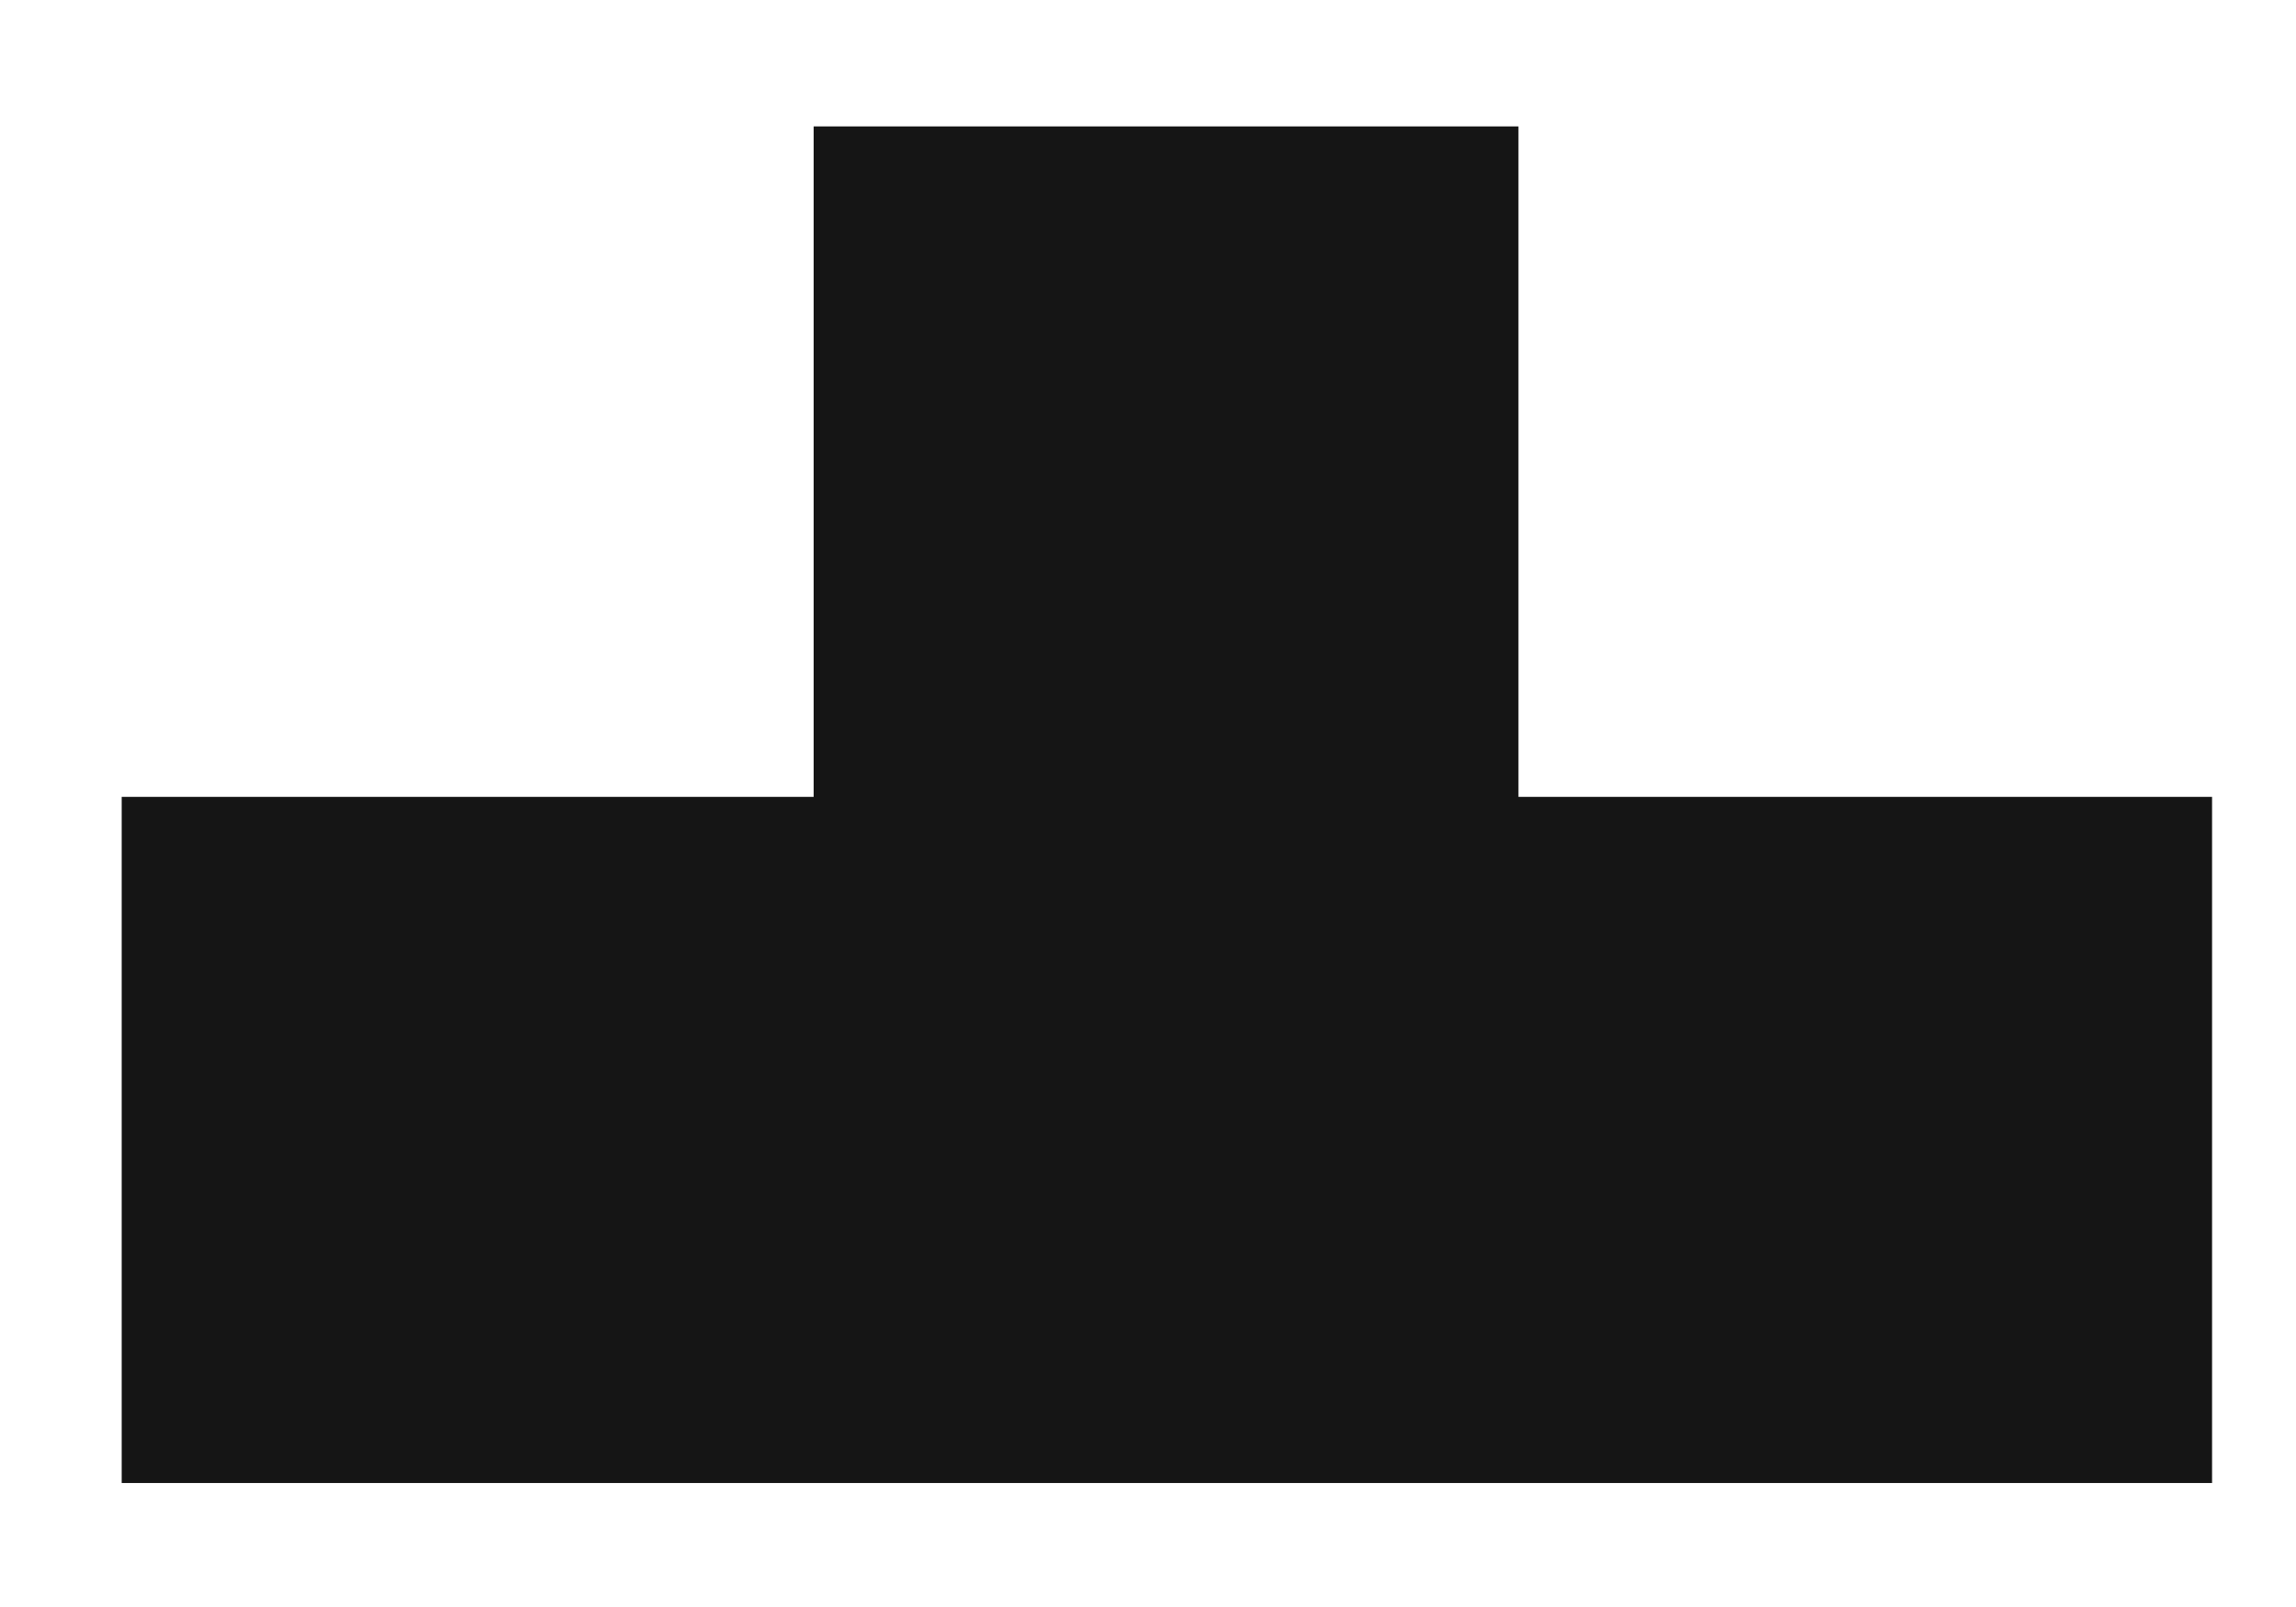
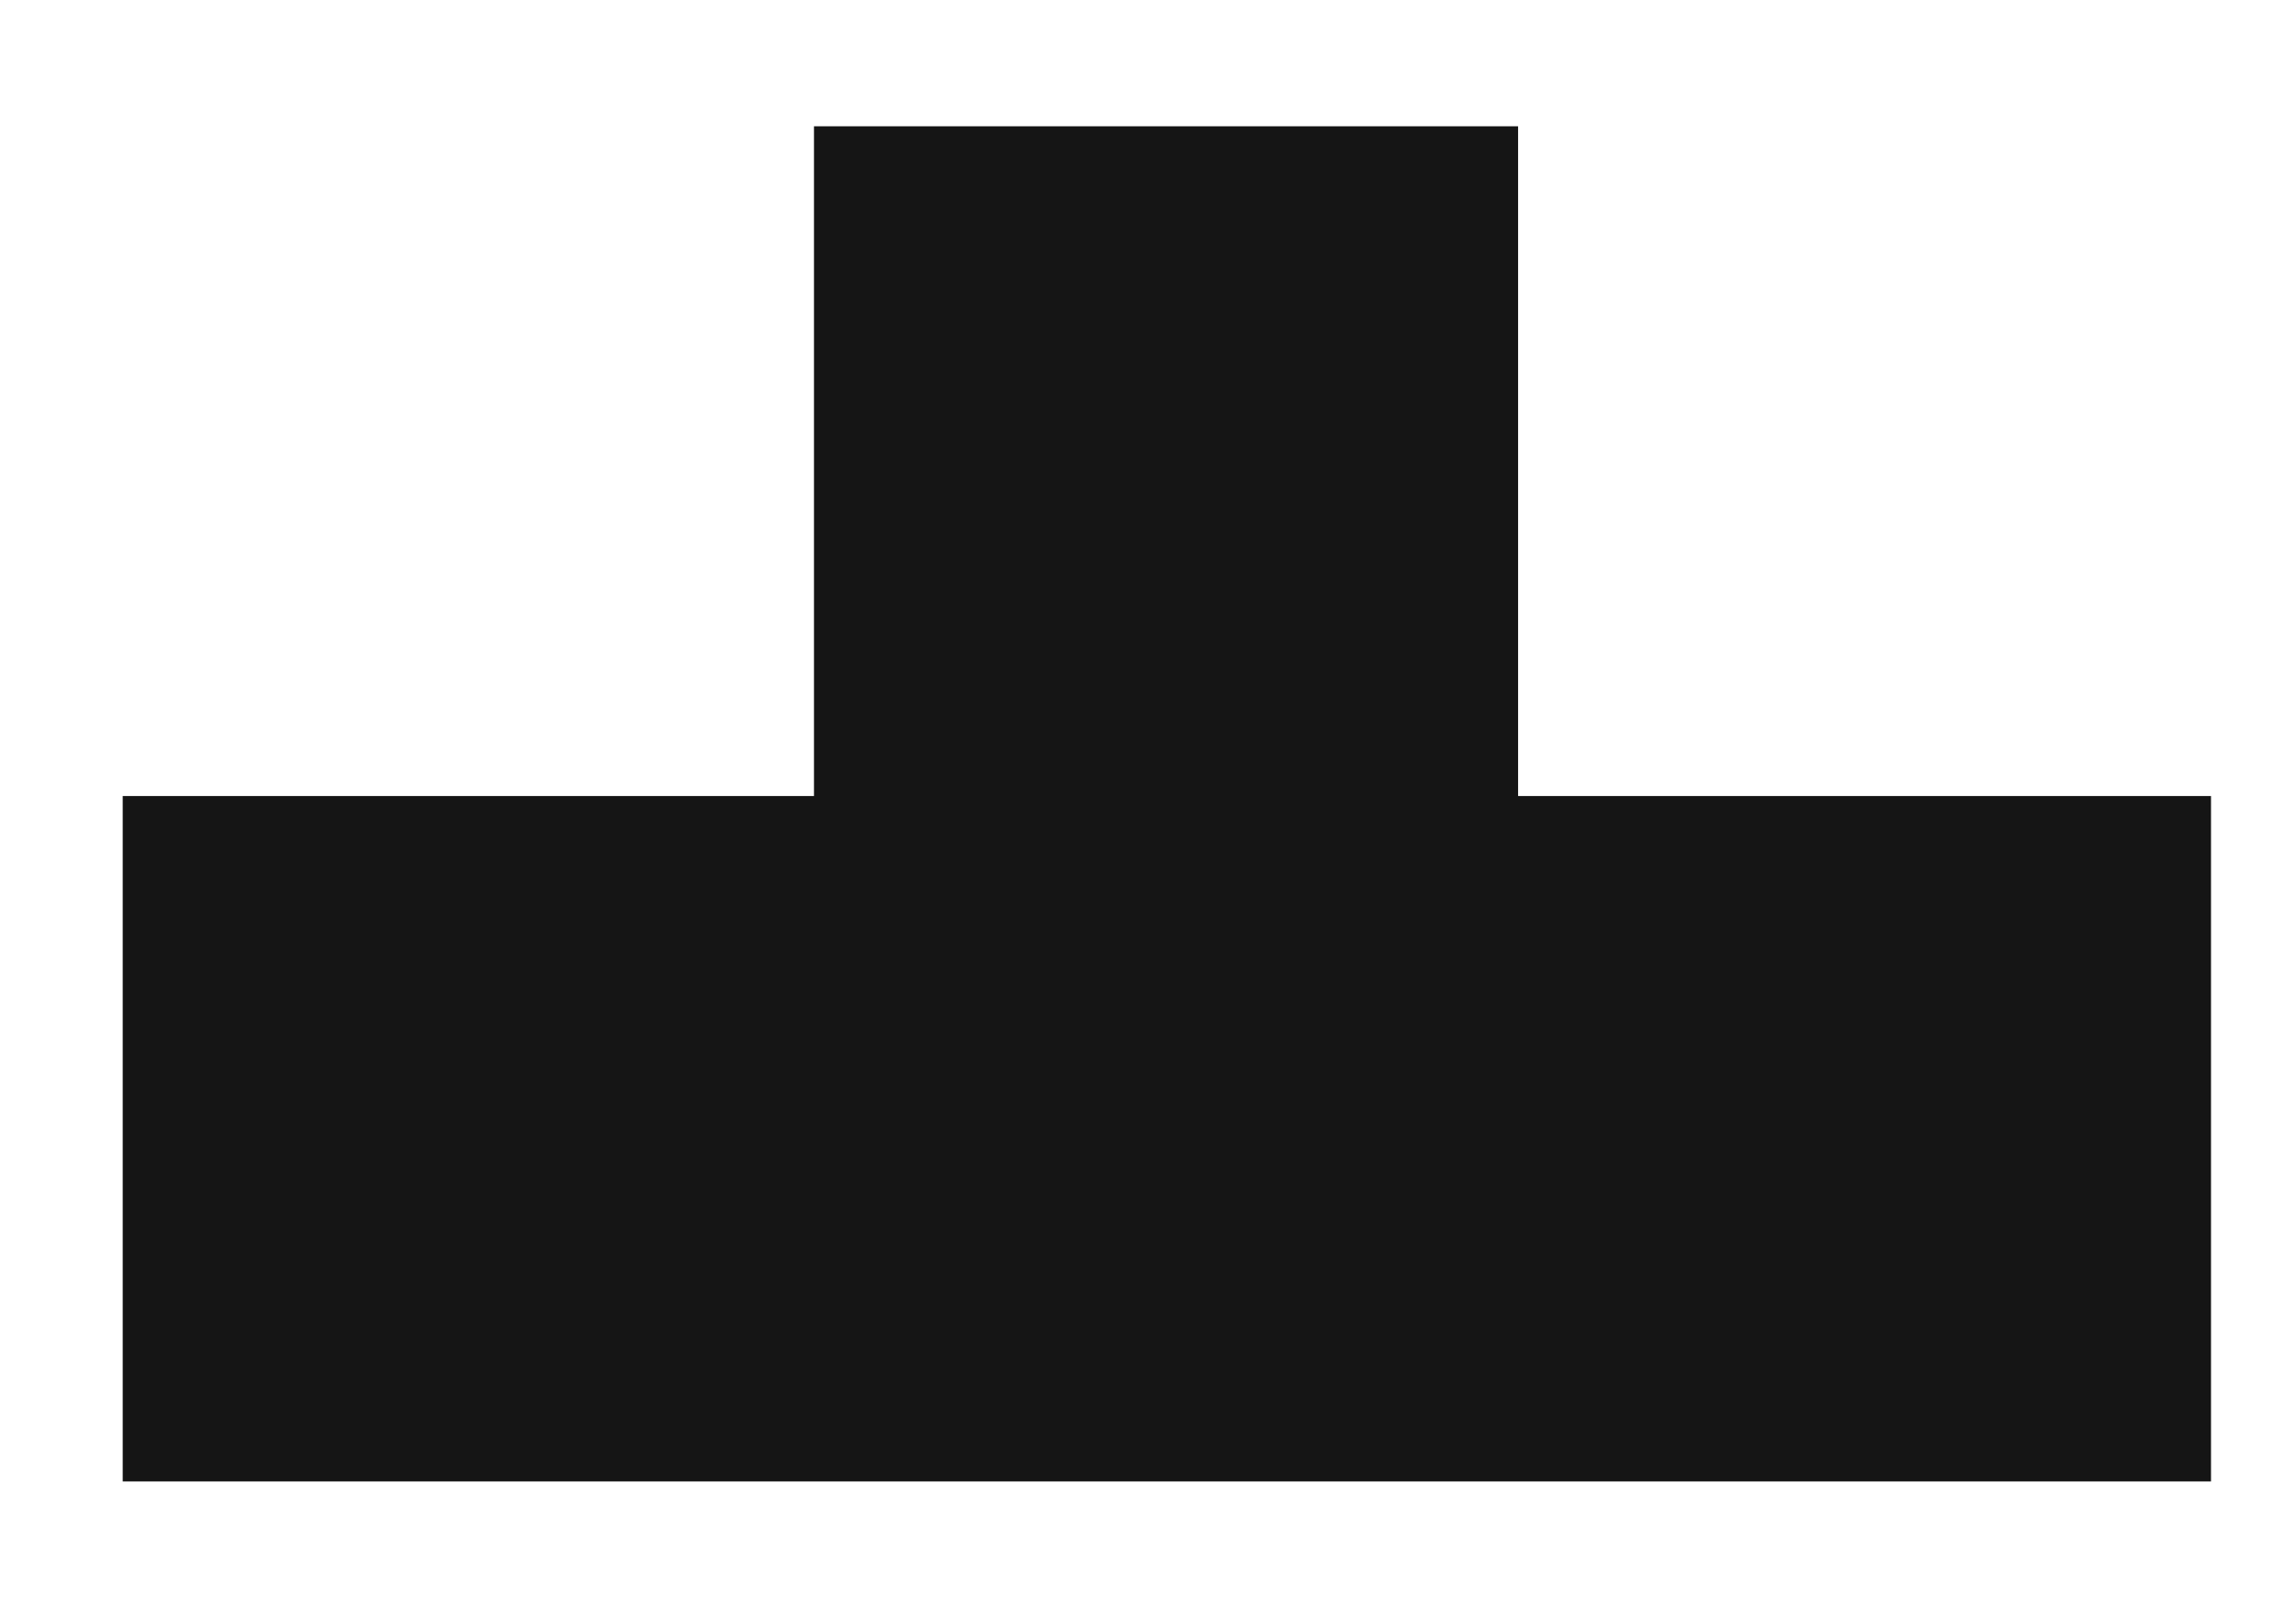
- <svg xmlns="http://www.w3.org/2000/svg" width="100" height="70" viewBox="0 0 26.458 18.521" version="1.1" id="svg498">
+ <svg xmlns="http://www.w3.org/2000/svg" width="100.1" height="70" viewBox="0 0 26.458 18.521" version="1.1" id="svg498">
  <defs id="defs495" />
  <g id="layer1">
    <rect style="fill:#151515;stroke-width:0.265" id="rect556" width="24.089" height="7.908" x="1.402" y="9.184" />
    <rect style="fill:#151515;stroke-width:0.265" id="rect558" width="8.122" height="8.037" x="9.376" y="1.457" />
  </g>
</svg>
